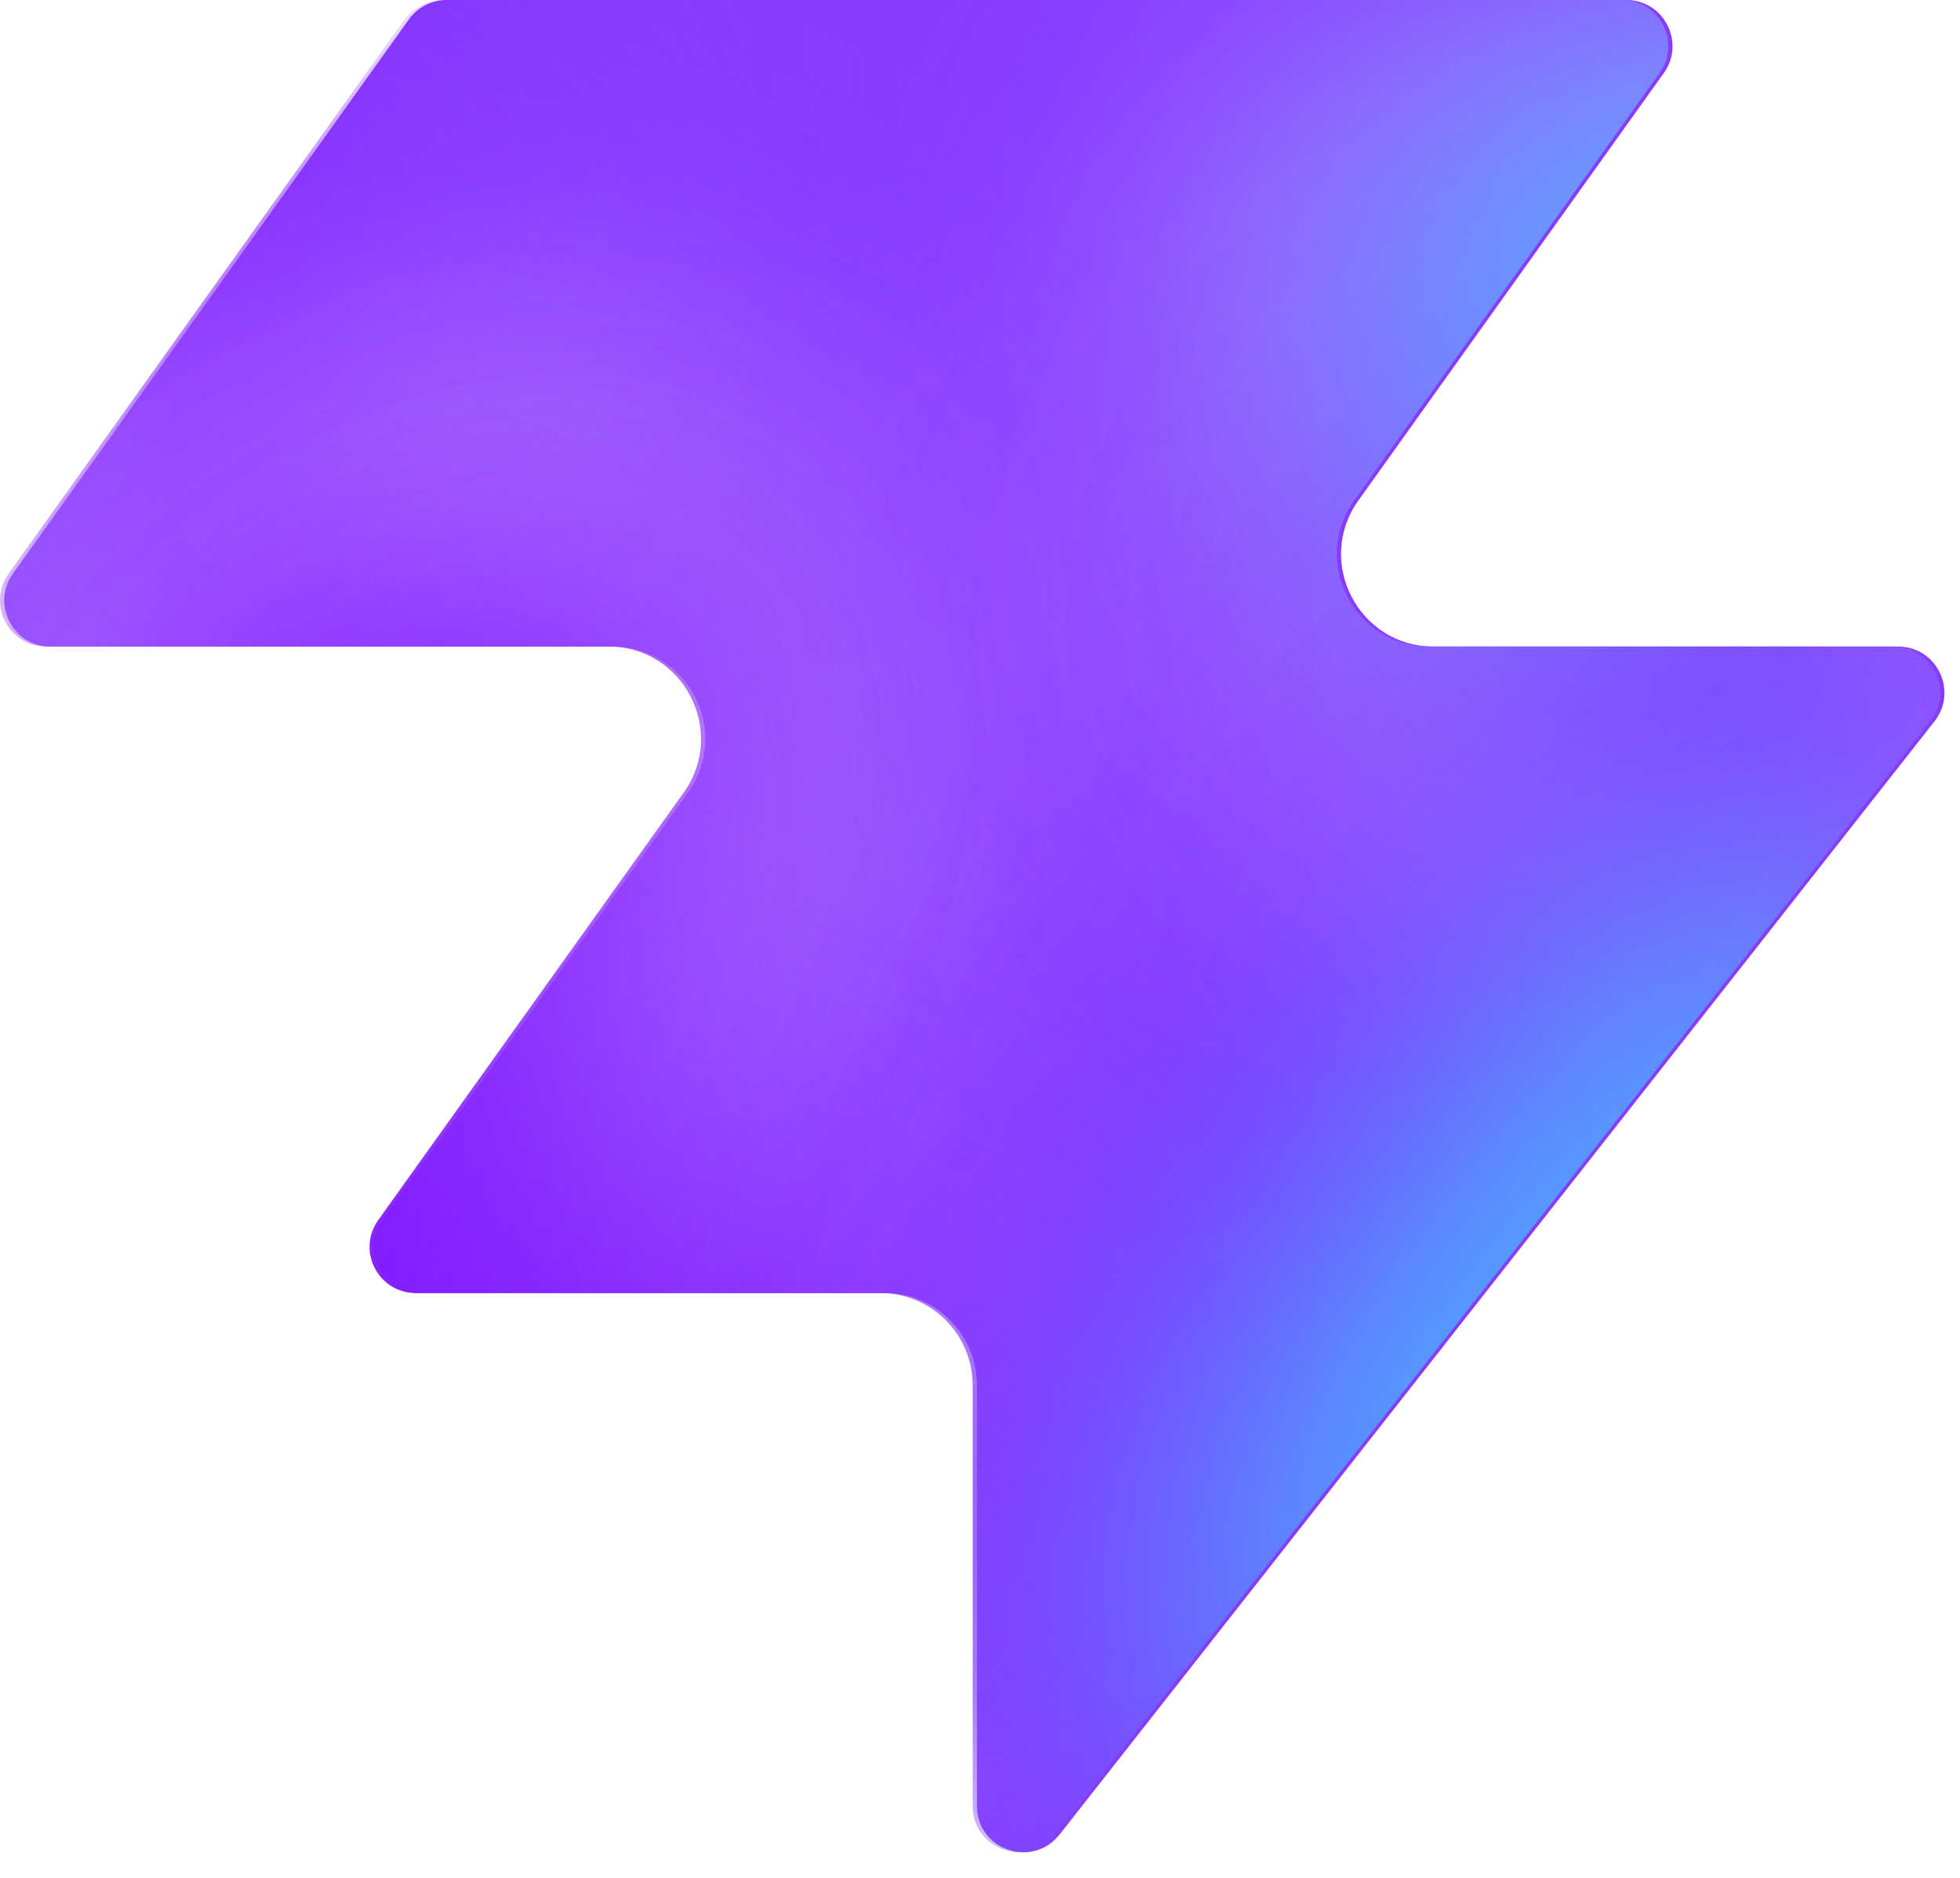
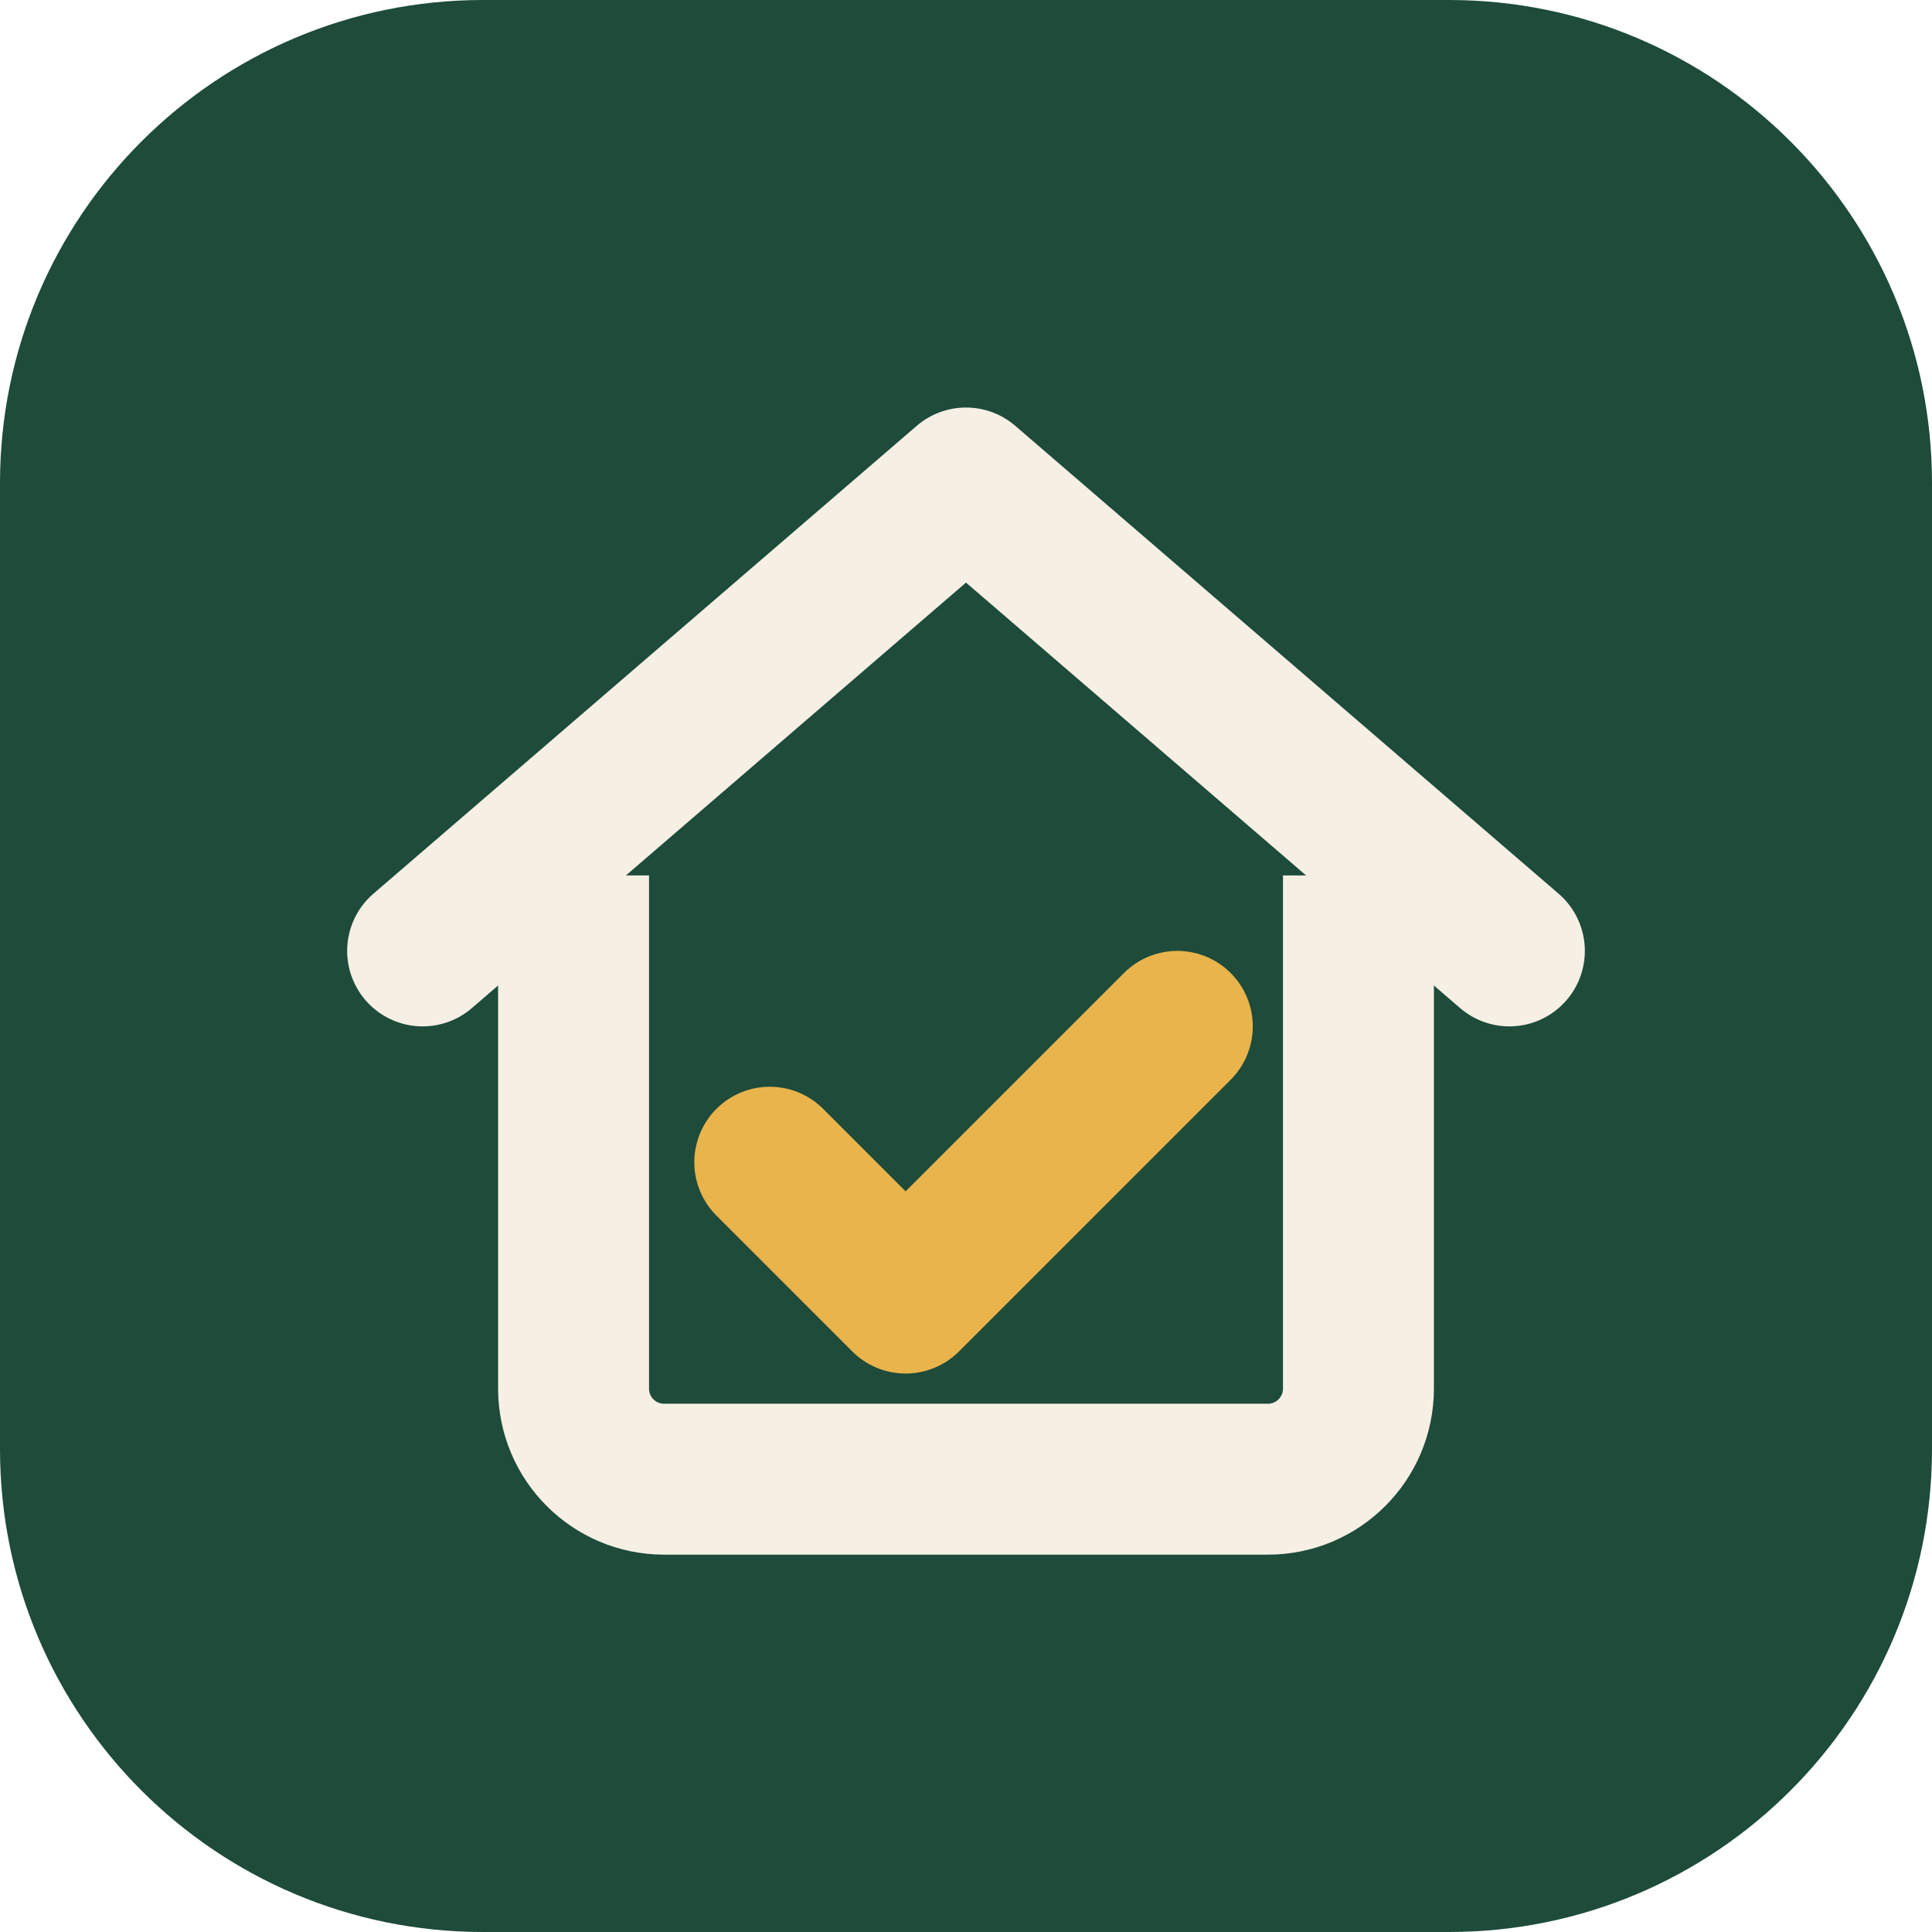
- <svg xmlns="http://www.w3.org/2000/svg" width="48" height="46" fill="none" viewBox="0 0 48 46">
-   <path fill="#863bff" d="M25.946 44.938c-.664.845-2.021.375-2.021-.698V33.937a2.26 2.26 0 0 0-2.262-2.262H10.287c-.92 0-1.456-1.04-.92-1.788l7.48-10.471c1.07-1.497 0-3.578-1.842-3.578H1.237c-.92 0-1.456-1.04-.92-1.788L10.013.474c.214-.297.556-.474.92-.474h28.894c.92 0 1.456 1.04.92 1.788l-7.48 10.471c-1.07 1.498 0 3.579 1.842 3.579h11.377c.943 0 1.473 1.088.89 1.83L25.947 44.94z" style="fill:#863bff;fill:color(display-p3 .525 .23 1);fill-opacity:1" />
-   <mask id="a" width="48" height="46" x="0" y="0" maskUnits="userSpaceOnUse" style="mask-type:alpha">
-     <path fill="#000" d="M25.842 44.938c-.664.844-2.021.375-2.021-.698V33.937a2.26 2.26 0 0 0-2.262-2.262H10.183c-.92 0-1.456-1.04-.92-1.788l7.48-10.471c1.07-1.498 0-3.579-1.842-3.579H1.133c-.92 0-1.456-1.04-.92-1.787L9.91.473c.214-.297.556-.474.92-.474h28.894c.92 0 1.456 1.04.92 1.788l-7.48 10.471c-1.07 1.498 0 3.578 1.842 3.578h11.377c.943 0 1.473 1.088.89 1.832L25.843 44.94z" style="fill:#000;fill-opacity:1" />
-   </mask>
-   <g mask="url(#a)">
-     <g filter="url(#b)">
-       <ellipse cx="5.508" cy="14.704" fill="#ede6ff" rx="5.508" ry="14.704" style="fill:#ede6ff;fill:color(display-p3 .927 .903 1);fill-opacity:1" transform="matrix(.00324 1 1 -.00324 -4.47 31.516)" />
-     </g>
-     <g filter="url(#c)">
-       <ellipse cx="10.399" cy="29.851" fill="#ede6ff" rx="10.399" ry="29.851" style="fill:#ede6ff;fill:color(display-p3 .927 .903 1);fill-opacity:1" transform="matrix(.00324 1 1 -.00324 -39.328 7.883)" />
-     </g>
-     <g filter="url(#d)">
-       <ellipse cx="5.508" cy="30.487" fill="#7e14ff" rx="5.508" ry="30.487" style="fill:#7e14ff;fill:color(display-p3 .492 .077 1);fill-opacity:1" transform="rotate(89.814 -25.913 -14.639)scale(1 -1)" />
-     </g>
-     <g filter="url(#e)">
-       <ellipse cx="5.508" cy="30.599" fill="#7e14ff" rx="5.508" ry="30.599" style="fill:#7e14ff;fill:color(display-p3 .492 .077 1);fill-opacity:1" transform="rotate(89.814 -32.644 -3.334)scale(1 -1)" />
-     </g>
-     <g filter="url(#f)">
-       <ellipse cx="5.508" cy="30.599" fill="#7e14ff" rx="5.508" ry="30.599" style="fill:#7e14ff;fill:color(display-p3 .492 .077 1);fill-opacity:1" transform="matrix(.00324 1 1 -.00324 -34.34 30.47)" />
-     </g>
-     <g filter="url(#g)">
-       <ellipse cx="14.072" cy="22.078" fill="#ede6ff" rx="14.072" ry="22.078" style="fill:#ede6ff;fill:color(display-p3 .927 .903 1);fill-opacity:1" transform="rotate(93.35 24.506 48.493)scale(-1 1)" />
-     </g>
-     <g filter="url(#h)">
-       <ellipse cx="3.47" cy="21.501" fill="#7e14ff" rx="3.47" ry="21.501" style="fill:#7e14ff;fill:color(display-p3 .492 .077 1);fill-opacity:1" transform="rotate(89.009 28.708 47.59)scale(-1 1)" />
-     </g>
-     <g filter="url(#i)">
-       <ellipse cx="3.47" cy="21.501" fill="#7e14ff" rx="3.47" ry="21.501" style="fill:#7e14ff;fill:color(display-p3 .492 .077 1);fill-opacity:1" transform="rotate(89.009 28.708 47.59)scale(-1 1)" />
-     </g>
-     <g filter="url(#j)">
-       <ellipse cx=".387" cy="8.972" fill="#7e14ff" rx="4.407" ry="29.108" style="fill:#7e14ff;fill:color(display-p3 .492 .077 1);fill-opacity:1" transform="rotate(39.51 .387 8.972)" />
-     </g>
-     <g filter="url(#k)">
-       <ellipse cx="47.523" cy="-6.092" fill="#7e14ff" rx="4.407" ry="29.108" style="fill:#7e14ff;fill:color(display-p3 .492 .077 1);fill-opacity:1" transform="rotate(37.892 47.523 -6.092)" />
-     </g>
-     <g filter="url(#l)">
-       <ellipse cx="41.412" cy="6.333" fill="#47bfff" rx="5.971" ry="9.665" style="fill:#47bfff;fill:color(display-p3 .28 .748 1);fill-opacity:1" transform="rotate(37.892 41.412 6.333)" />
-     </g>
-     <g filter="url(#m)">
-       <ellipse cx="-1.879" cy="38.332" fill="#7e14ff" rx="4.407" ry="29.108" style="fill:#7e14ff;fill:color(display-p3 .492 .077 1);fill-opacity:1" transform="rotate(37.892 -1.88 38.332)" />
-     </g>
-     <g filter="url(#n)">
-       <ellipse cx="-1.879" cy="38.332" fill="#7e14ff" rx="4.407" ry="29.108" style="fill:#7e14ff;fill:color(display-p3 .492 .077 1);fill-opacity:1" transform="rotate(37.892 -1.88 38.332)" />
-     </g>
-     <g filter="url(#o)">
-       <ellipse cx="35.651" cy="29.907" fill="#7e14ff" rx="4.407" ry="29.108" style="fill:#7e14ff;fill:color(display-p3 .492 .077 1);fill-opacity:1" transform="rotate(37.892 35.651 29.907)" />
-     </g>
-     <g filter="url(#p)">
-       <ellipse cx="38.418" cy="32.4" fill="#47bfff" rx="5.971" ry="15.297" style="fill:#47bfff;fill:color(display-p3 .28 .748 1);fill-opacity:1" transform="rotate(37.892 38.418 32.4)" />
-     </g>
-   </g>
-   <defs>
-     <filter id="b" width="60.045" height="41.654" x="-19.77" y="16.149" color-interpolation-filters="sRGB" filterUnits="userSpaceOnUse">
-       <feFlood flood-opacity="0" result="BackgroundImageFix" />
-       <feBlend in="SourceGraphic" in2="BackgroundImageFix" result="shape" />
-       <feGaussianBlur result="effect1_foregroundBlur_2002_17158" stdDeviation="7.659" />
-     </filter>
-     <filter id="c" width="90.34" height="51.437" x="-54.613" y="-7.533" color-interpolation-filters="sRGB" filterUnits="userSpaceOnUse">
-       <feFlood flood-opacity="0" result="BackgroundImageFix" />
-       <feBlend in="SourceGraphic" in2="BackgroundImageFix" result="shape" />
-       <feGaussianBlur result="effect1_foregroundBlur_2002_17158" stdDeviation="7.659" />
-     </filter>
-     <filter id="d" width="79.355" height="29.4" x="-49.64" y="2.03" color-interpolation-filters="sRGB" filterUnits="userSpaceOnUse">
-       <feFlood flood-opacity="0" result="BackgroundImageFix" />
-       <feBlend in="SourceGraphic" in2="BackgroundImageFix" result="shape" />
-       <feGaussianBlur result="effect1_foregroundBlur_2002_17158" stdDeviation="4.596" />
-     </filter>
-     <filter id="e" width="79.579" height="29.4" x="-45.045" y="20.029" color-interpolation-filters="sRGB" filterUnits="userSpaceOnUse">
-       <feFlood flood-opacity="0" result="BackgroundImageFix" />
-       <feBlend in="SourceGraphic" in2="BackgroundImageFix" result="shape" />
-       <feGaussianBlur result="effect1_foregroundBlur_2002_17158" stdDeviation="4.596" />
-     </filter>
-     <filter id="f" width="79.579" height="29.4" x="-43.513" y="21.178" color-interpolation-filters="sRGB" filterUnits="userSpaceOnUse">
-       <feFlood flood-opacity="0" result="BackgroundImageFix" />
-       <feBlend in="SourceGraphic" in2="BackgroundImageFix" result="shape" />
-       <feGaussianBlur result="effect1_foregroundBlur_2002_17158" stdDeviation="4.596" />
-     </filter>
-     <filter id="g" width="74.749" height="58.852" x="15.756" y="-17.901" color-interpolation-filters="sRGB" filterUnits="userSpaceOnUse">
-       <feFlood flood-opacity="0" result="BackgroundImageFix" />
-       <feBlend in="SourceGraphic" in2="BackgroundImageFix" result="shape" />
-       <feGaussianBlur result="effect1_foregroundBlur_2002_17158" stdDeviation="7.659" />
-     </filter>
-     <filter id="h" width="61.377" height="25.362" x="23.548" y="2.284" color-interpolation-filters="sRGB" filterUnits="userSpaceOnUse">
-       <feFlood flood-opacity="0" result="BackgroundImageFix" />
-       <feBlend in="SourceGraphic" in2="BackgroundImageFix" result="shape" />
-       <feGaussianBlur result="effect1_foregroundBlur_2002_17158" stdDeviation="4.596" />
-     </filter>
-     <filter id="i" width="61.377" height="25.362" x="23.548" y="2.284" color-interpolation-filters="sRGB" filterUnits="userSpaceOnUse">
-       <feFlood flood-opacity="0" result="BackgroundImageFix" />
-       <feBlend in="SourceGraphic" in2="BackgroundImageFix" result="shape" />
-       <feGaussianBlur result="effect1_foregroundBlur_2002_17158" stdDeviation="4.596" />
-     </filter>
-     <filter id="j" width="56.045" height="63.649" x="-27.636" y="-22.853" color-interpolation-filters="sRGB" filterUnits="userSpaceOnUse">
-       <feFlood flood-opacity="0" result="BackgroundImageFix" />
-       <feBlend in="SourceGraphic" in2="BackgroundImageFix" result="shape" />
-       <feGaussianBlur result="effect1_foregroundBlur_2002_17158" stdDeviation="4.596" />
-     </filter>
-     <filter id="k" width="54.814" height="64.646" x="20.116" y="-38.415" color-interpolation-filters="sRGB" filterUnits="userSpaceOnUse">
-       <feFlood flood-opacity="0" result="BackgroundImageFix" />
-       <feBlend in="SourceGraphic" in2="BackgroundImageFix" result="shape" />
-       <feGaussianBlur result="effect1_foregroundBlur_2002_17158" stdDeviation="4.596" />
-     </filter>
-     <filter id="l" width="33.541" height="35.313" x="24.641" y="-11.323" color-interpolation-filters="sRGB" filterUnits="userSpaceOnUse">
-       <feFlood flood-opacity="0" result="BackgroundImageFix" />
-       <feBlend in="SourceGraphic" in2="BackgroundImageFix" result="shape" />
-       <feGaussianBlur result="effect1_foregroundBlur_2002_17158" stdDeviation="4.596" />
-     </filter>
-     <filter id="m" width="54.814" height="64.646" x="-29.286" y="6.009" color-interpolation-filters="sRGB" filterUnits="userSpaceOnUse">
-       <feFlood flood-opacity="0" result="BackgroundImageFix" />
-       <feBlend in="SourceGraphic" in2="BackgroundImageFix" result="shape" />
-       <feGaussianBlur result="effect1_foregroundBlur_2002_17158" stdDeviation="4.596" />
-     </filter>
-     <filter id="n" width="54.814" height="64.646" x="-29.286" y="6.009" color-interpolation-filters="sRGB" filterUnits="userSpaceOnUse">
-       <feFlood flood-opacity="0" result="BackgroundImageFix" />
-       <feBlend in="SourceGraphic" in2="BackgroundImageFix" result="shape" />
-       <feGaussianBlur result="effect1_foregroundBlur_2002_17158" stdDeviation="4.596" />
-     </filter>
-     <filter id="o" width="54.814" height="64.646" x="8.244" y="-2.416" color-interpolation-filters="sRGB" filterUnits="userSpaceOnUse">
-       <feFlood flood-opacity="0" result="BackgroundImageFix" />
-       <feBlend in="SourceGraphic" in2="BackgroundImageFix" result="shape" />
-       <feGaussianBlur result="effect1_foregroundBlur_2002_17158" stdDeviation="4.596" />
-     </filter>
-     <filter id="p" width="39.409" height="43.623" x="18.713" y="10.588" color-interpolation-filters="sRGB" filterUnits="userSpaceOnUse">
-       <feFlood flood-opacity="0" result="BackgroundImageFix" />
-       <feBlend in="SourceGraphic" in2="BackgroundImageFix" result="shape" />
-       <feGaussianBlur result="effect1_foregroundBlur_2002_17158" stdDeviation="4.596" />
-     </filter>
-   </defs>
+ <svg xmlns="http://www.w3.org/2000/svg" viewBox="0 0 64 64">
+   <rect width="64" height="64" rx="16" fill="#1e4b3a" />
+   <path d="M14 31.5 32 16l18 15.5" fill="none" stroke="#f5efe4" stroke-width="5" stroke-linecap="round" stroke-linejoin="round" />
+   <path d="M19 29v17a3 3 0 0 0 3 3h20a3 3 0 0 0 3-3V29" fill="none" stroke="#f5efe4" stroke-width="5" stroke-linejoin="round" />
+   <path d="m25.5 38.5 4.5 4.5 9-9" fill="none" stroke="#e9b44c" stroke-width="5" stroke-linecap="round" stroke-linejoin="round" />
</svg>
